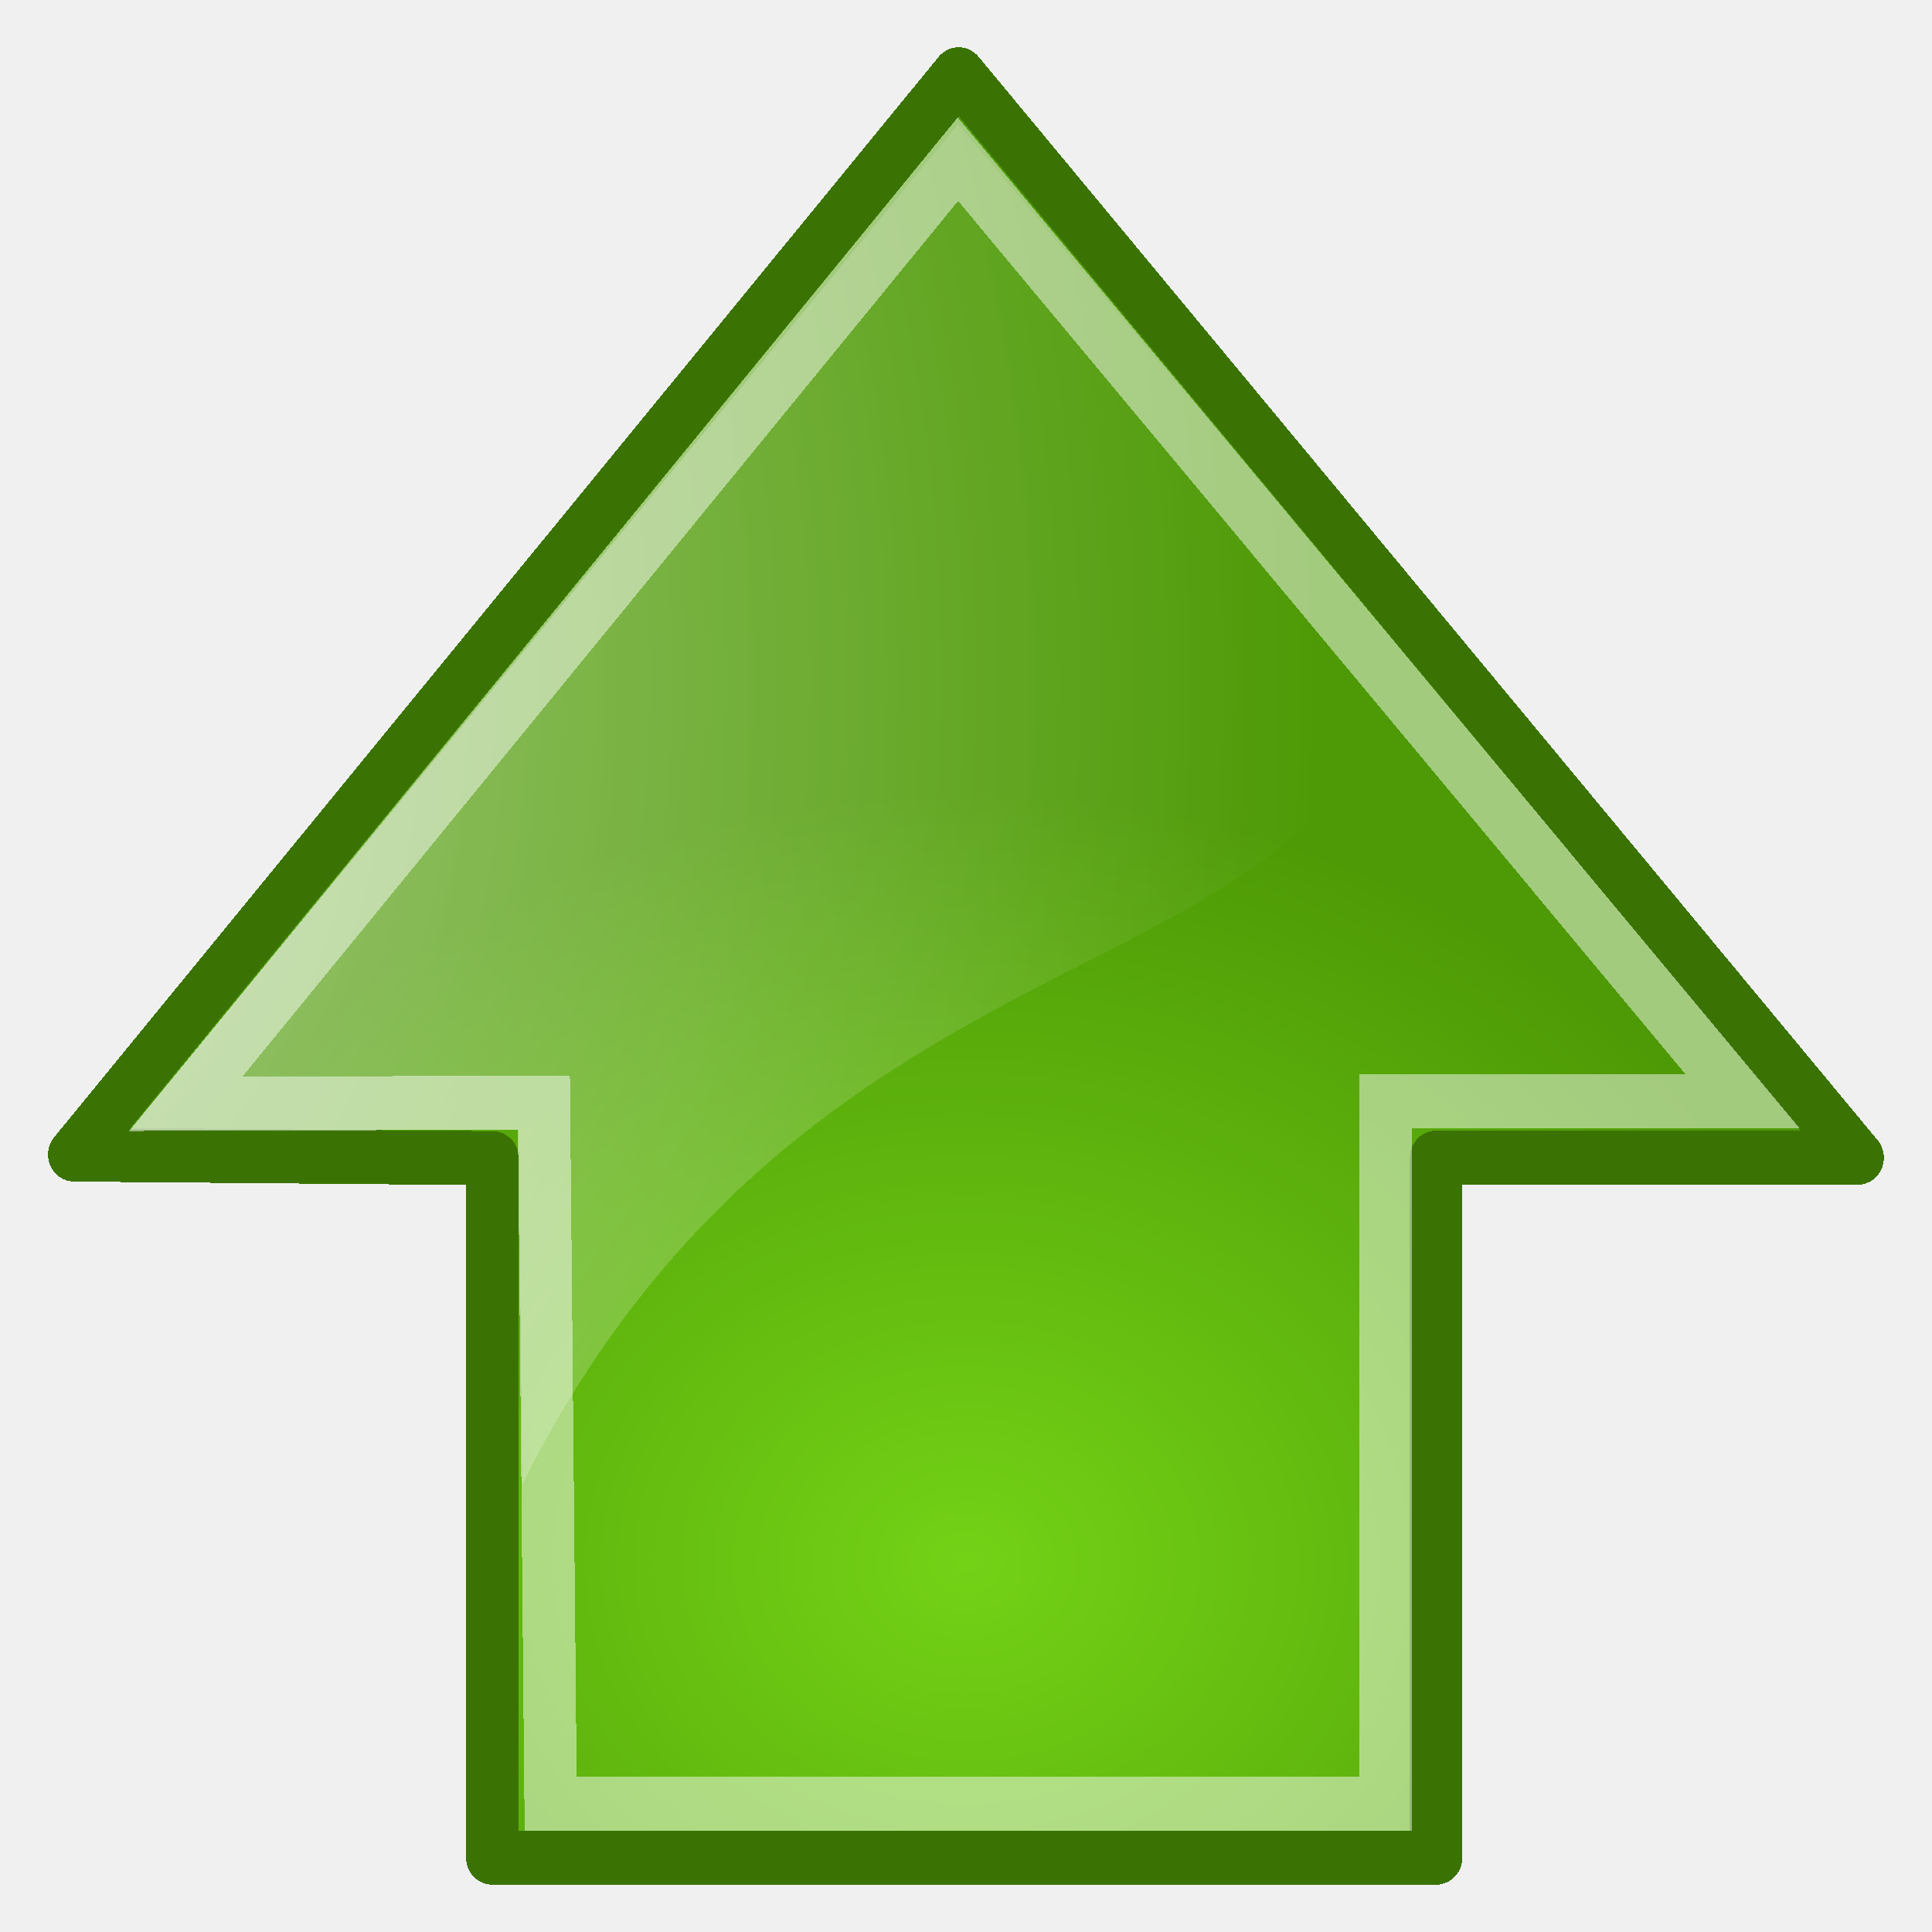
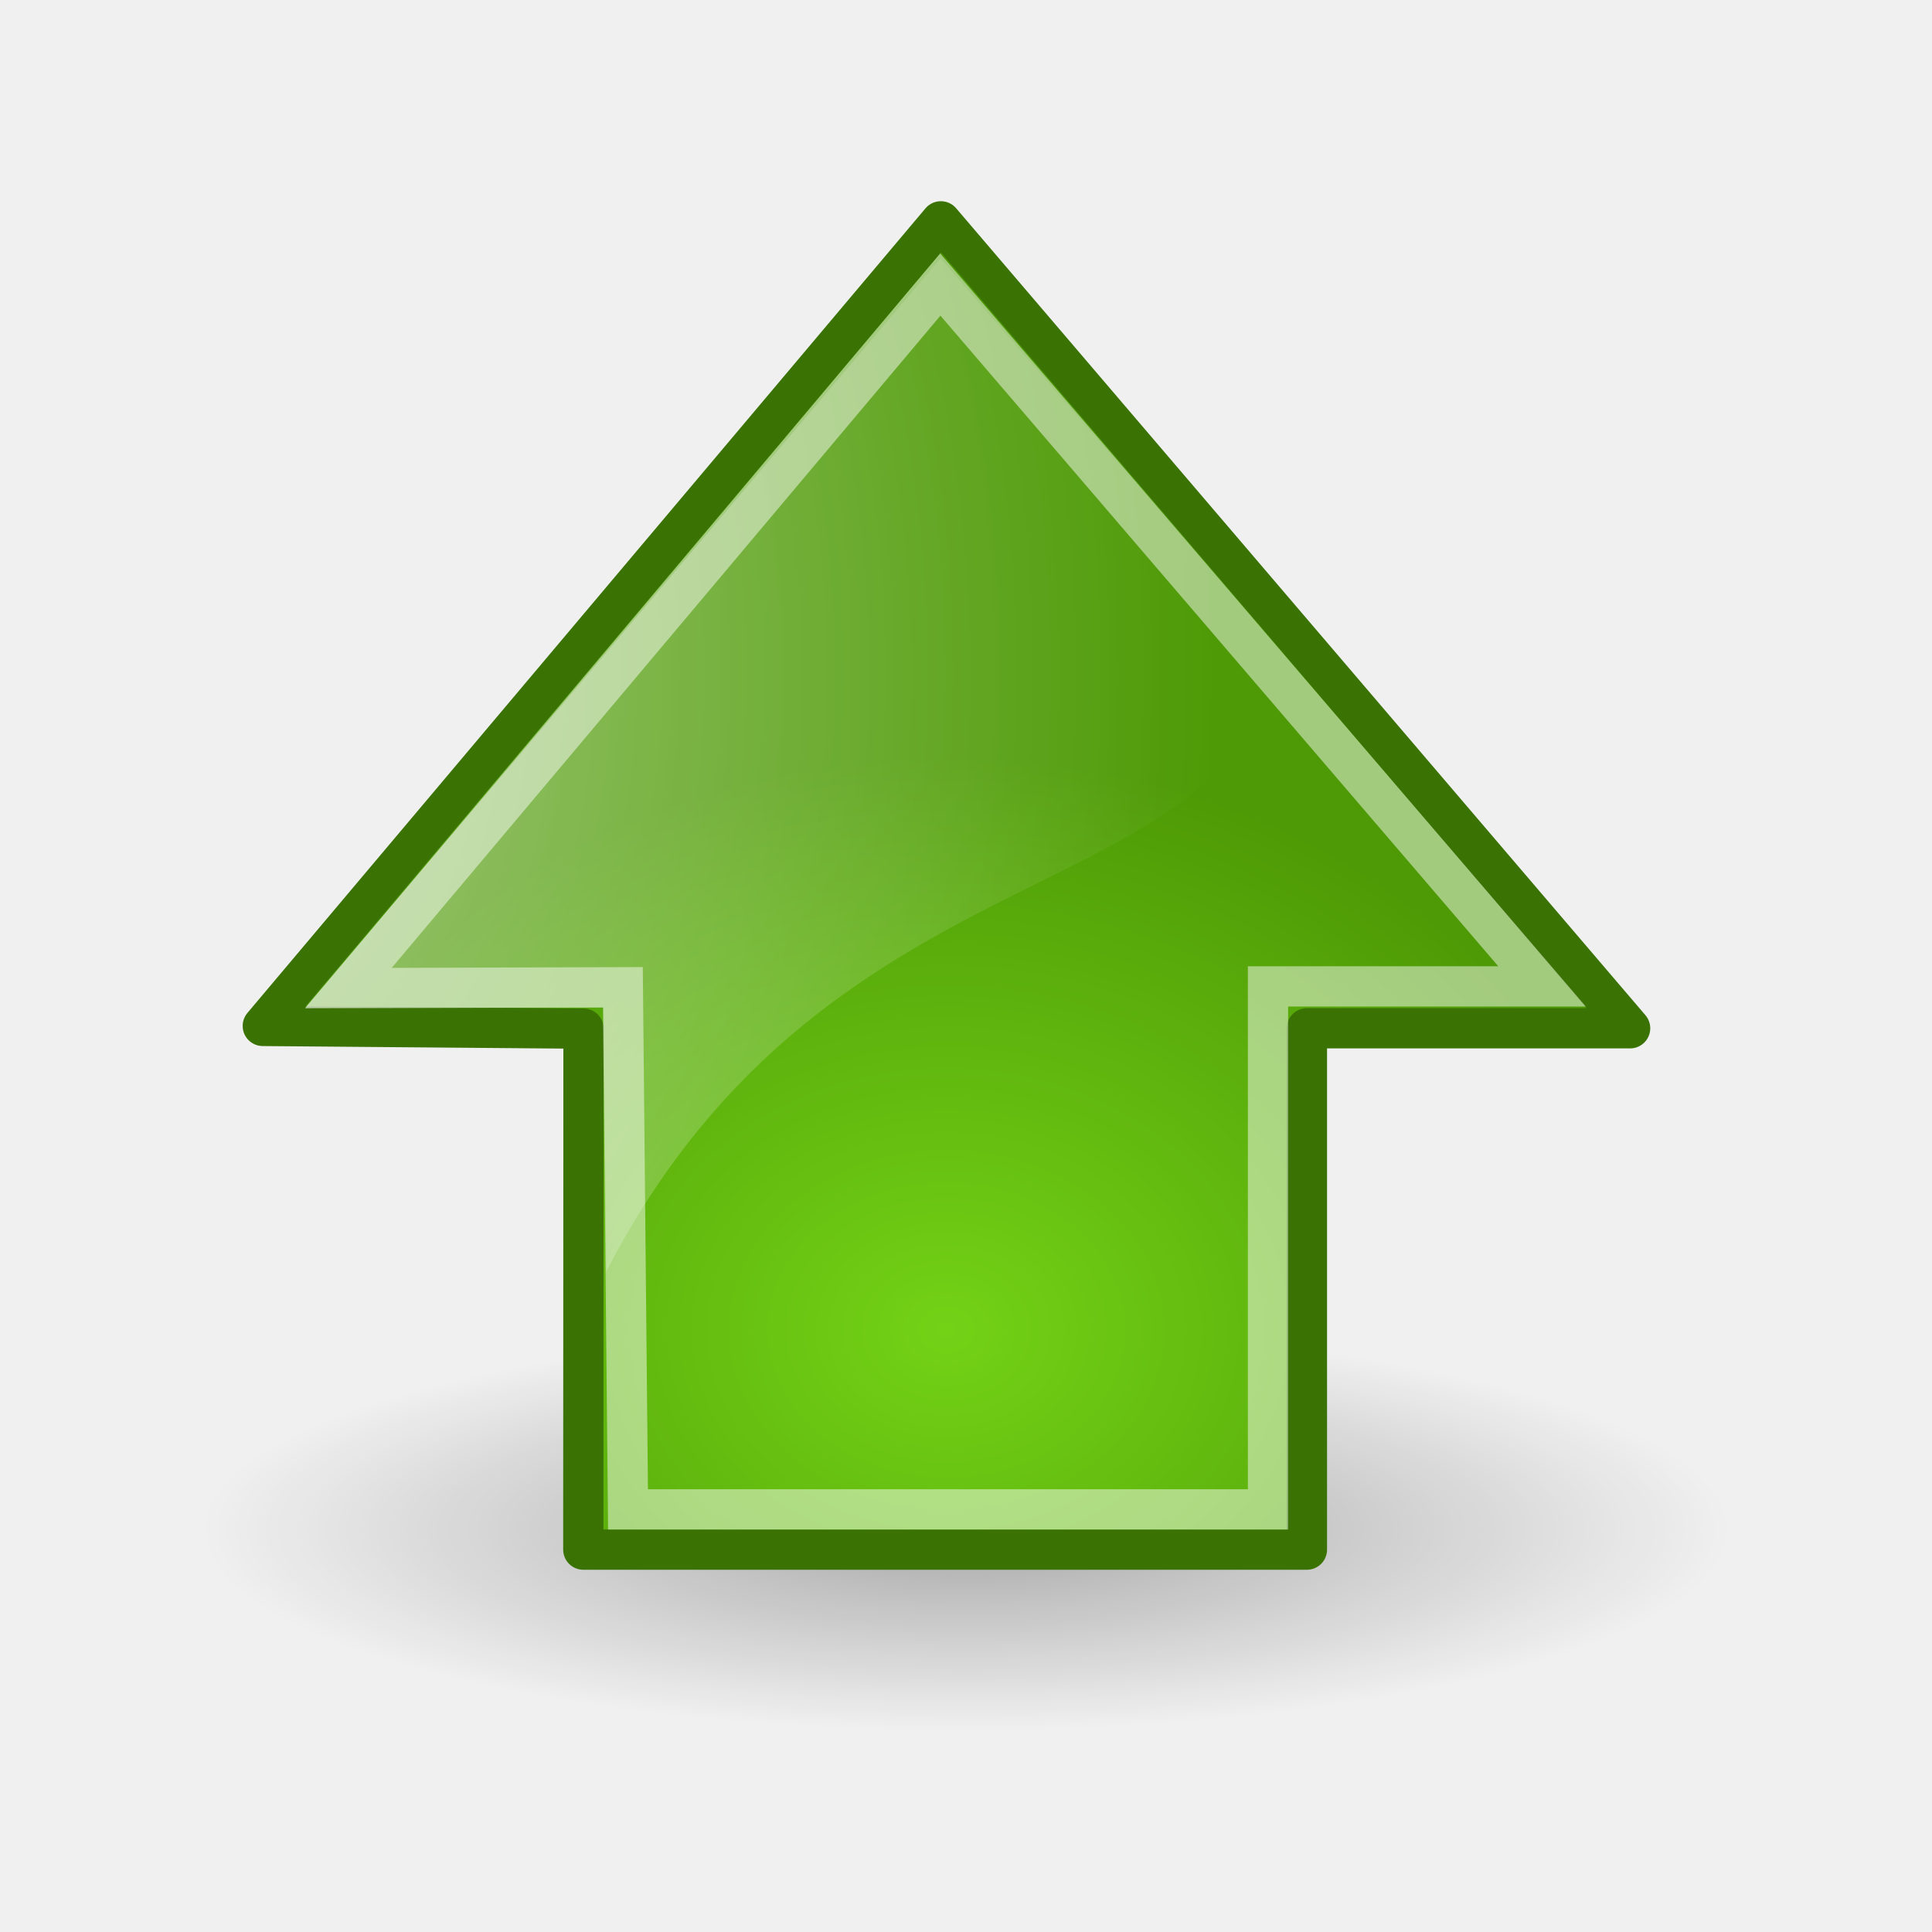
- <svg xmlns="http://www.w3.org/2000/svg" height="26" width="26" version="1.1" id="svg27" shape-rendering="crispEdges">
-   <defs id="defs17">
-     <radialGradient id="d" gradientUnits="userSpaceOnUse" cy="0.4" cx="24.538" gradientTransform="matrix(0,-2.0467,1.5576,0,2.767,44.933)" r="17.171">
-       <stop stop-color="#fff" offset="0" id="stop2" />
-       <stop stop-color="#fff" stop-opacity="0" offset="1" id="stop4" />
+ <svg xmlns="http://www.w3.org/2000/svg" height="48" width="48" version="1.1">
+   <defs>
+     <radialGradient id="d" gradientUnits="userSpaceOnUse" cy=".4" cx="24.538" gradientTransform="matrix(0,-2.0467,1.5576,0,2.767,66.933)" r="17.171">
+       <stop stop-color="#fff" offset="0" />
+       <stop stop-color="#fff" stop-opacity="0" offset="1" />
    </radialGradient>
-     <radialGradient id="e" gradientUnits="userSpaceOnUse" cy="22.455" cx="11.319" gradientTransform="matrix(0,-0.84302,1.0202,0,0.60644,20.586)" r="16.956">
-       <stop stop-color="#73d216" offset="0" id="stop7" />
-       <stop stop-color="#4e9a06" offset="1" id="stop9" />
+     <radialGradient id="e" gradientUnits="userSpaceOnUse" cy="22.455" cx="11.319" gradientTransform="matrix(0 -.84302 1.0202 0 .60644 42.586)" r="16.956">
+       <stop stop-color="#73d216" offset="0" />
+       <stop stop-color="#4e9a06" offset="1" />
    </radialGradient>
-     <radialGradient id="f" gradientUnits="userSpaceOnUse" cy="36.421" cx="24.837" gradientTransform="matrix(1,0,0,0.53672,0,16.873)" r="15.645">
-       <stop offset="0" id="stop12" />
-       <stop stop-opacity="0" offset="1" id="stop14" />
+     <radialGradient id="f" gradientUnits="userSpaceOnUse" cy="36.421" cx="24.837" gradientTransform="matrix(1 0 0 .53672 0 16.873)" r="15.645">
+       <stop offset="0" />
+       <stop stop-opacity="0" offset="1" />
    </radialGradient>
  </defs>
-   <g id="g36" transform="matrix(0.7064849,0,0,0.7272507,-3.612993,13.00036)">
-     <path id="path21" stroke-miterlimit="10" d="M 14.492,16.5 H 32.47 V 3.547 h 8.03 l -17.125,-20.048 -16.846,19.99 7.968,0.067 -0.005,12.944 z" style="color:#000000;fill:url(#e);fill-rule:evenodd;stroke:#3a7304;stroke-linecap:round;stroke-linejoin:round;stroke-miterlimit:10" />
-     <path id="path23" d="m 7.585,3.033 h 7.41 l 0.067,6.562 c 5.656,-11 15.993,-8.844 16.594,-15.628 0,0 -8.29,-9.545 -8.29,-9.545 L 7.585,3.033 Z" style="color:#000000;opacity:0.508;fill:url(#d);fill-rule:evenodd" />
-     <path id="path25" stroke-miterlimit="10" d="m 15.603,15.5 h 15.9 V 2.507 h 6.809 L 23.361,-14.93 8.655,2.55 15.475,2.528 Z" style="color:#000000;opacity:0.481;fill:none;stroke:#ffffff;stroke-miterlimit:10" />
-   </g>
+   <path opacity=".299" style="color:#000000" d="m40.482 36.421a15.645 8.397 0 1 1 -31.289 0 15.645 8.397 0 1 1 31.289 0z" fill-rule="evenodd" transform="matrix(1.2145 0 0 .59546 -6.1638 16.313)" fill="url(#f)" />
+   <path stroke-linejoin="round" style="color:#000000" d="m14.492 38.5h17.978v-12.953h8.03l-17.125-20.048-16.846 19.99 7.968 0.067-0.005 12.944z" fill-rule="evenodd" stroke="#3a7304" stroke-linecap="round" stroke-miterlimit="10" fill="url(#e)" />
+   <path opacity=".508" style="color:#000000" d="m7.585 25.033h7.41l0.067 6.562c5.656-11 15.993-8.844 16.594-15.628 0 0-8.29-9.545-8.29-9.545l-15.782 18.611z" fill-rule="evenodd" fill="url(#d)" />
+   <path opacity=".481" style="color:#000000" d="m15.603 37.5h15.9v-12.993h6.809l-14.951-17.437-14.706 17.48 6.82-0.022 0.128 12.972z" stroke="#fff" stroke-miterlimit="10" fill="none" />
</svg>
